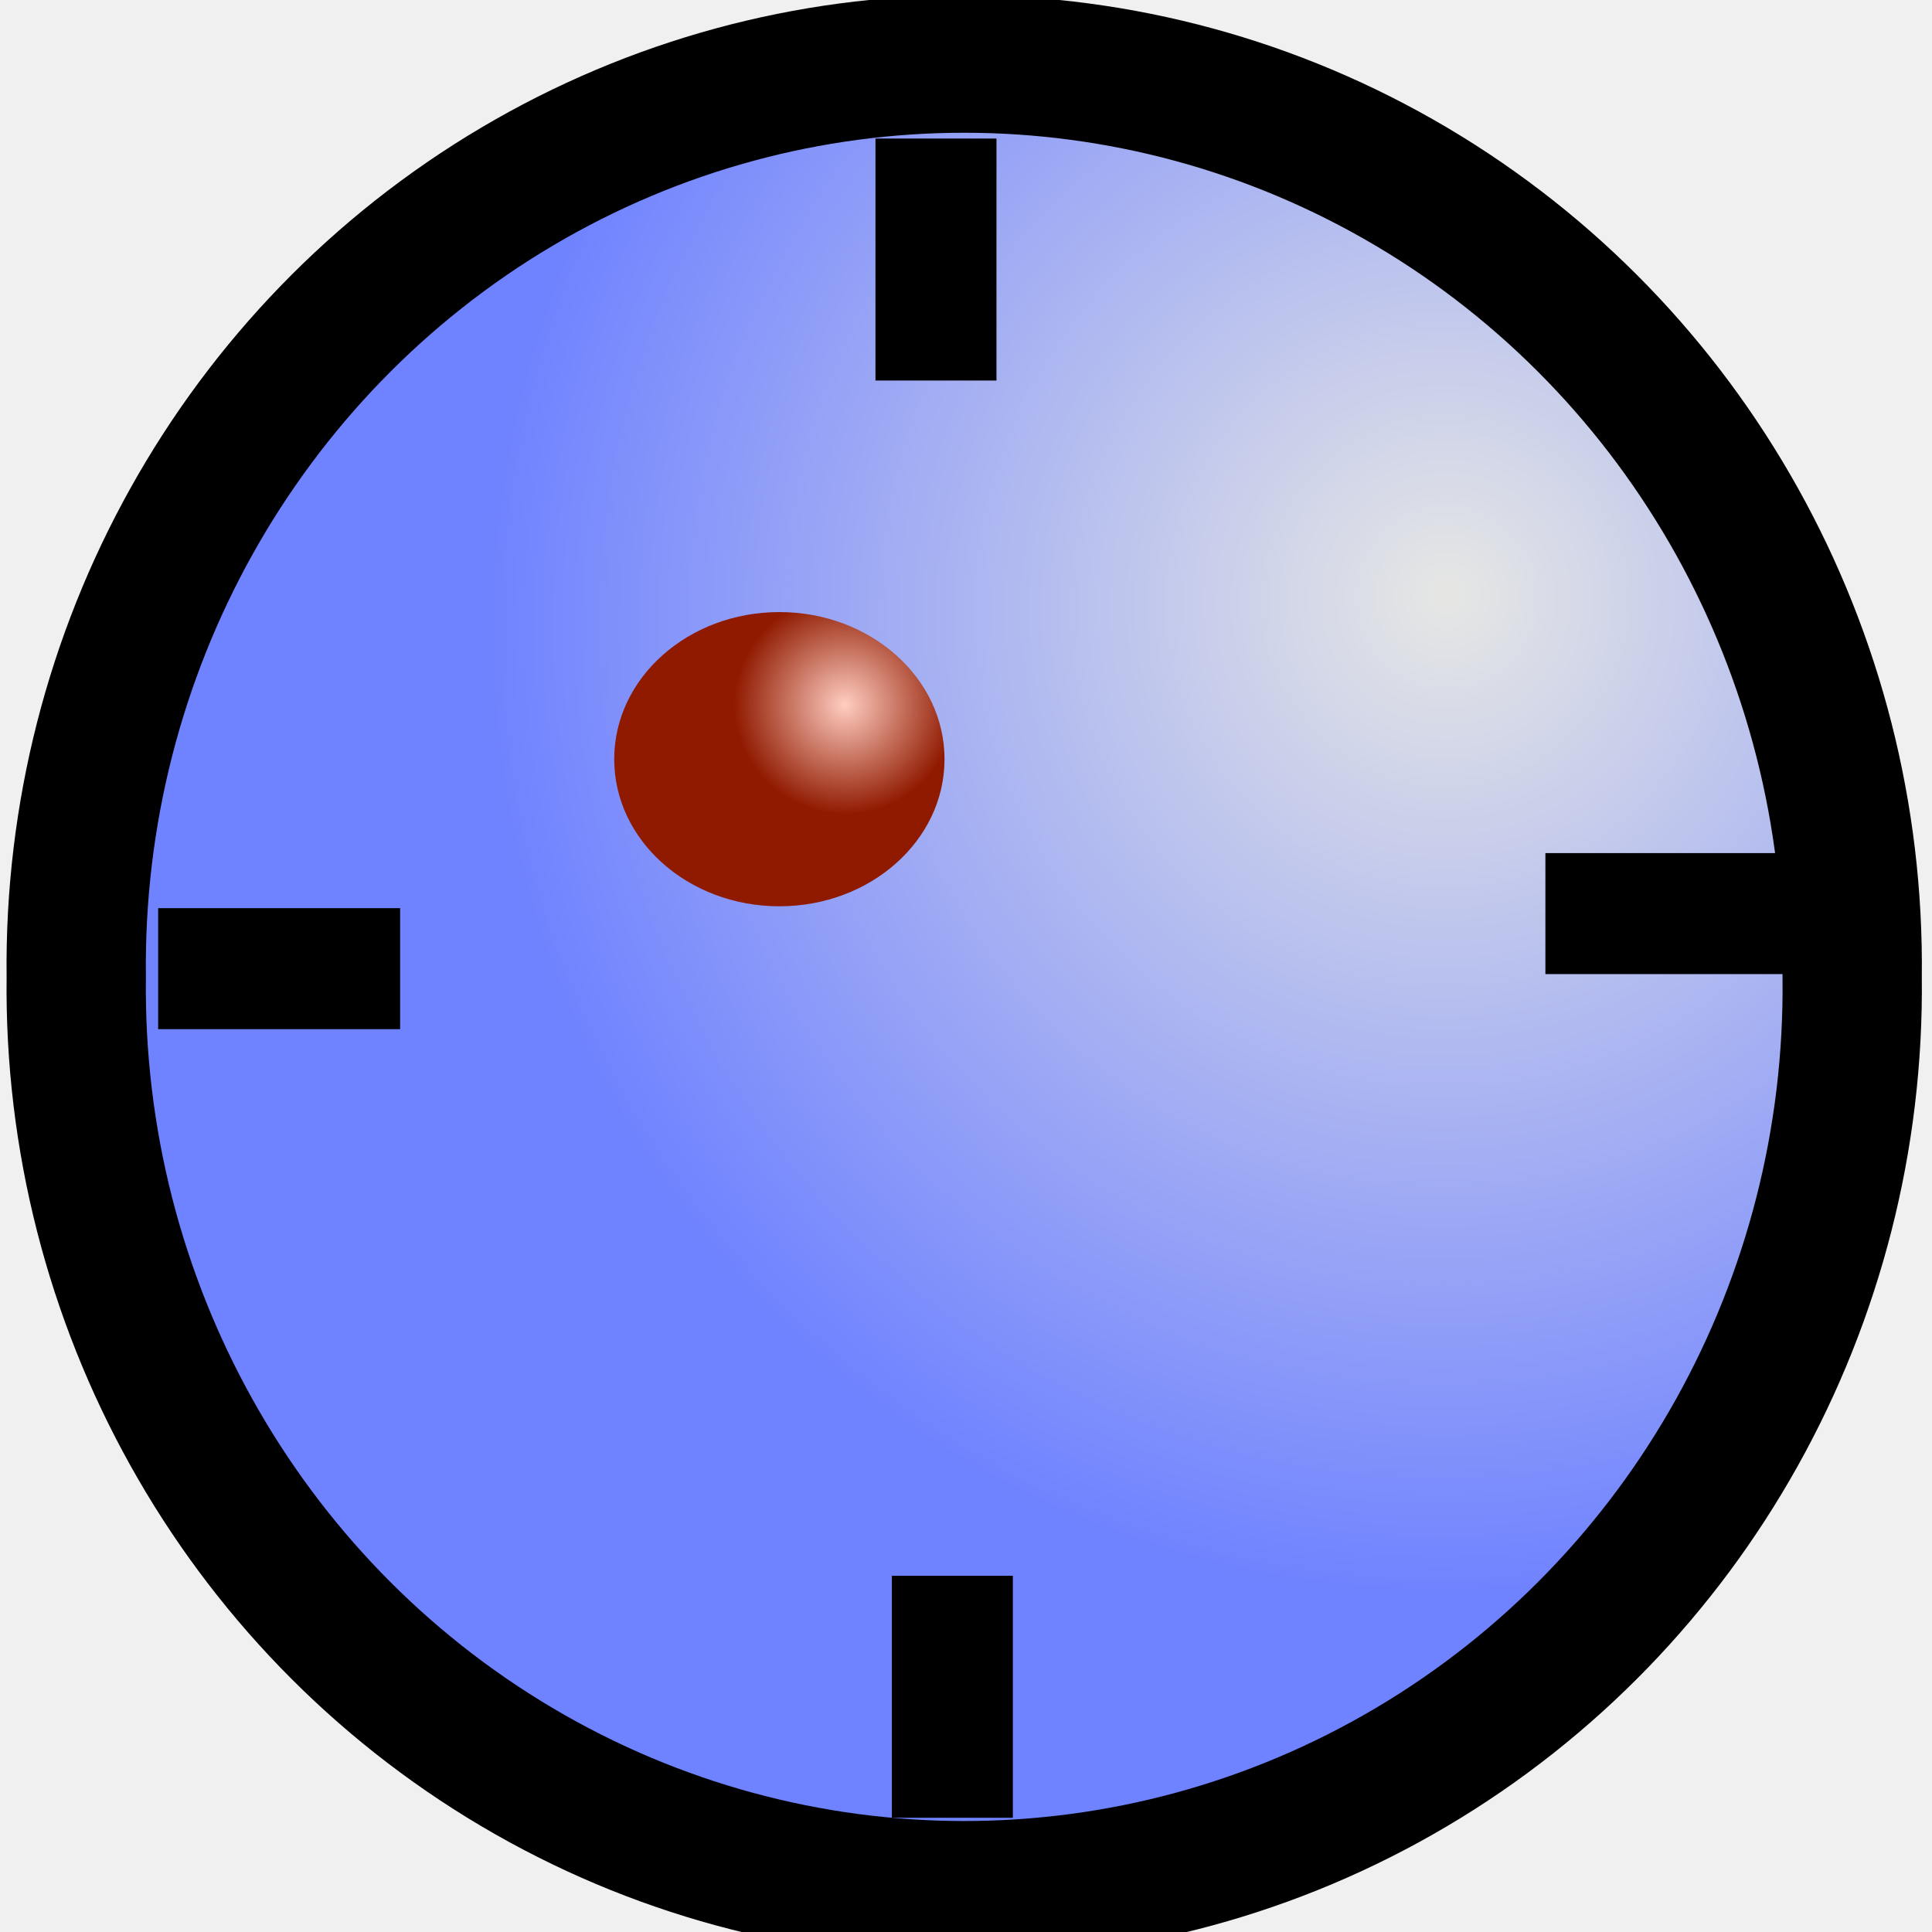
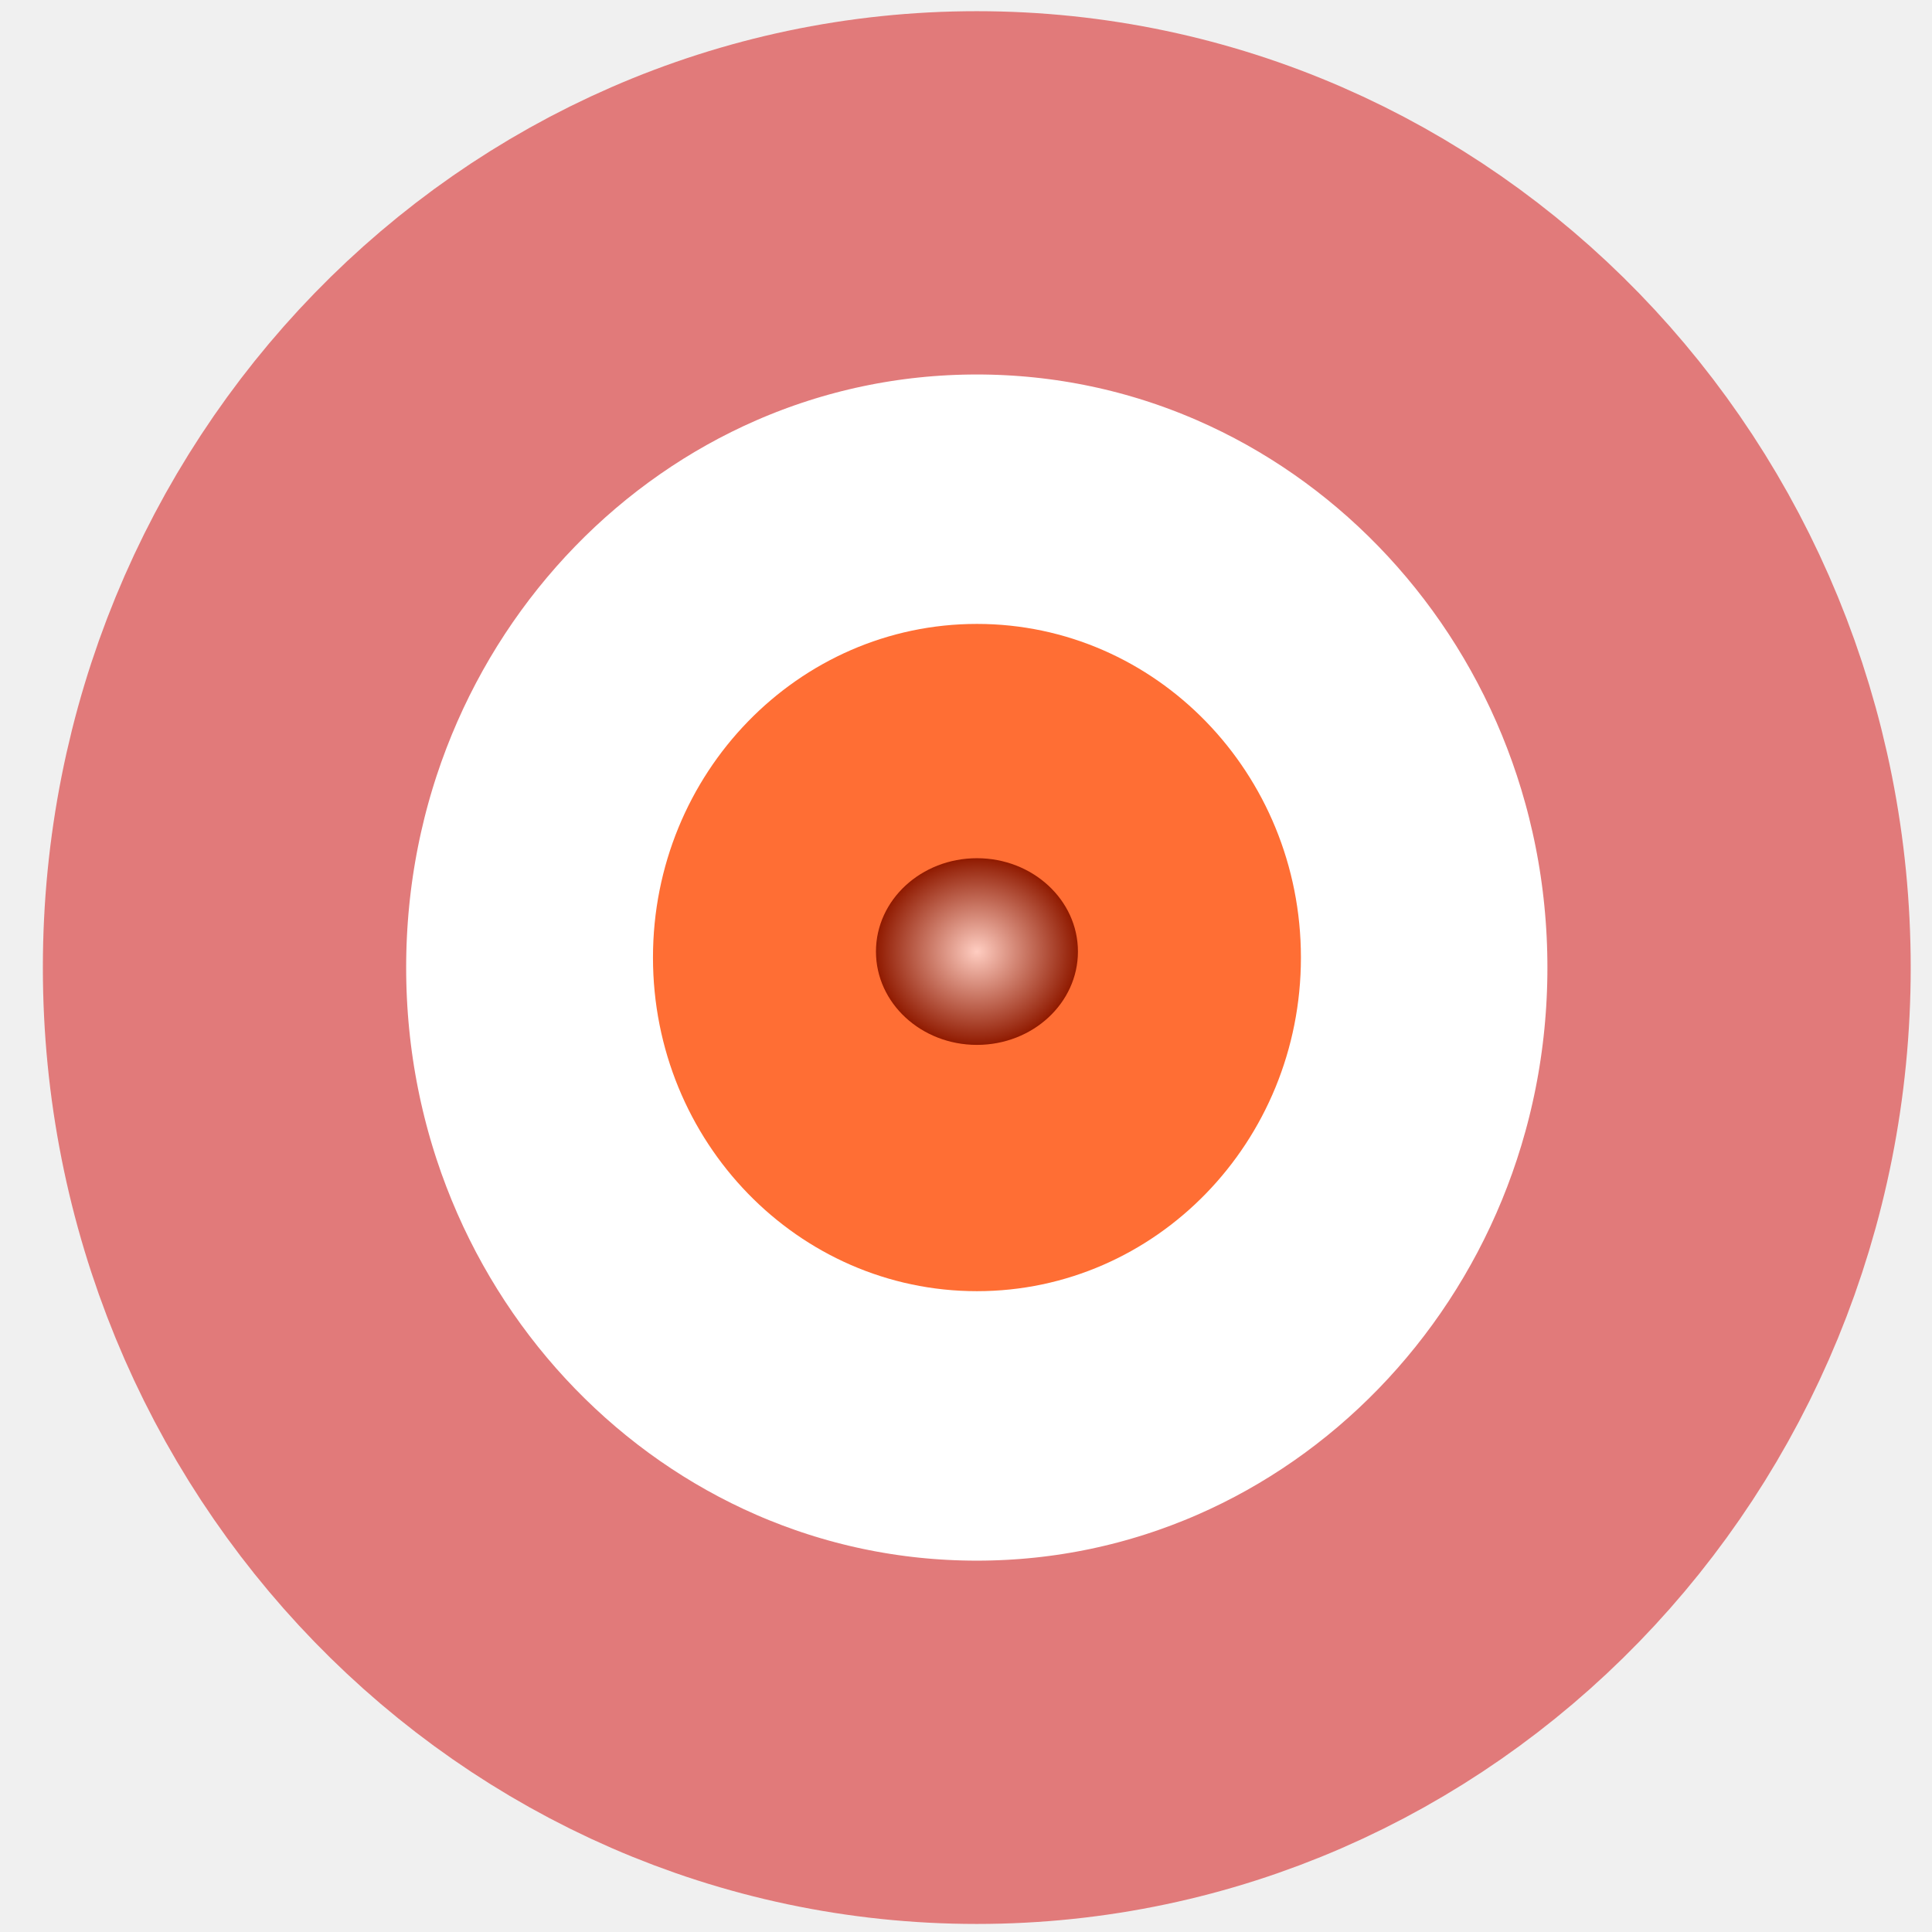
<svg xmlns="http://www.w3.org/2000/svg" xmlns:xlink="http://www.w3.org/1999/xlink" id="svg2250" height="48" width="48" version="1.1">
  <defs id="defs3">
    <linearGradient id="linearGradient3197">
      <stop style="stop-color:#ffcdc1;stop-opacity:1;" offset="0" id="stop3199" />
      <stop style="stop-color:#901a00;stop-opacity:1;" offset="1" id="stop3201" />
    </linearGradient>
    <linearGradient id="linearGradient2272">
      <stop id="stop2274" offset="0" style="stop-color:#e6e7e4;stop-opacity:1;" />
      <stop id="stop2276" offset="1" style="stop-color:#6f82ff;stop-opacity:1;" />
    </linearGradient>
-     <radialGradient gradientUnits="userSpaceOnUse" r="6.964" fy="5.512" fx="12.521" cy="5.766" cx="12.469" gradientTransform="scale(0.987146,1.013021)" id="radialGradient2278" xlink:href="#linearGradient2272" />
-     <radialGradient xlink:href="#linearGradient3197" id="radialGradient3203" cx="6.355" cy="5.432" fx="6.355" fy="5.432" r="0.766" gradientTransform="matrix(0.6683557,0.06080492,-0.05516411,0.7189542,2.392172,1.183969)" gradientUnits="userSpaceOnUse" />
+     <radialGradient xlink:href="#linearGradient3197" id="radialGradient872" cx="24.272" cy="-8.359" fx="24.272" fy="-8.359" r="2.509" gradientTransform="matrix(1,0,0,0.9239384,0,-0.6357861)" gradientUnits="userSpaceOnUse" />
  </defs>
  <g id="layer1" transform="translate(0,32)">
-     <path transform="matrix(3.460799,0,0,3.417308,-6.837008,-36.31174)" d="m 15.272,8.364 a 6.375,6.555 0 1 1 -12.749,0 6.375,6.555 0 1 1 12.749,0 z" id="path2260" style="fill:url(#radialGradient2278);fill-opacity:1;fill-rule:nonzero;stroke:#000000;stroke-width:1;stroke-linecap:round;stroke-linejoin:round;stroke-miterlimit:2.6;stroke-opacity:1;stroke-dashoffset:0" />
-     <path id="path2262" d="m 3.929,-7.934 6.012,0" style="fill:none;stroke:#000000;stroke-width:3.006px;stroke-linecap:butt;stroke-linejoin:miter;stroke-opacity:1" />
-     <path id="path2264" d="m 38.395,-9.302 6.012,0" style="fill:none;stroke:#000000;stroke-width:3.006px;stroke-linecap:butt;stroke-linejoin:miter;stroke-opacity:1" />
-     <path id="path2266" d="m 23.254,-28.558 0,6.012" style="fill:none;stroke:#000000;stroke-width:3.006px;stroke-linecap:butt;stroke-linejoin:miter;stroke-opacity:1" />
-     <path id="path2268" d="m 23.661,7.15 0,6.012" style="fill:none;stroke:#000000;stroke-width:3.006px;stroke-linecap:butt;stroke-linejoin:miter;stroke-opacity:1" />
-     <path transform="matrix(5.356419,0,0,4.919112,-12.96812,-41.42803)" d="m 6.802,5.751 a 0.766,0.743 0 1 1 -1.532,0 0.766,0.743 0 1 1 1.532,0 z" id="path2270" style="fill:url(#radialGradient3203);fill-opacity:1;fill-rule:nonzero;stroke:none" />
+     <ellipse id="path2260" style="fill:#ffffff;fill-opacity:1;fill-rule:nonzero;stroke:#e17a7a;stroke-width:9.026;stroke-linecap:round;stroke-linejoin:round;stroke-miterlimit:2.6;stroke-dasharray:none;stroke-dashoffset:0;stroke-opacity:1" cx="24.268" cy="-7.961" rx="18.69" ry="19.248" />
+     <ellipse id="path2260-0" style="fill:#ff6e34;fill-opacity:1;fill-rule:nonzero;stroke:none;stroke-width:3.887;stroke-linecap:round;stroke-linejoin:round;stroke-miterlimit:2.6;stroke-dasharray:none;stroke-dashoffset:0;stroke-opacity:1" cx="24.272" cy="-8.21" rx="8.049" ry="8.289" />
+     <ellipse id="path2270" style="fill:url(#radialGradient872);fill-opacity:1;fill-rule:nonzero;stroke:none;stroke-width:3.197" cx="24.272" cy="-8.359" rx="2.509" ry="2.319" />
  </g>
</svg>
